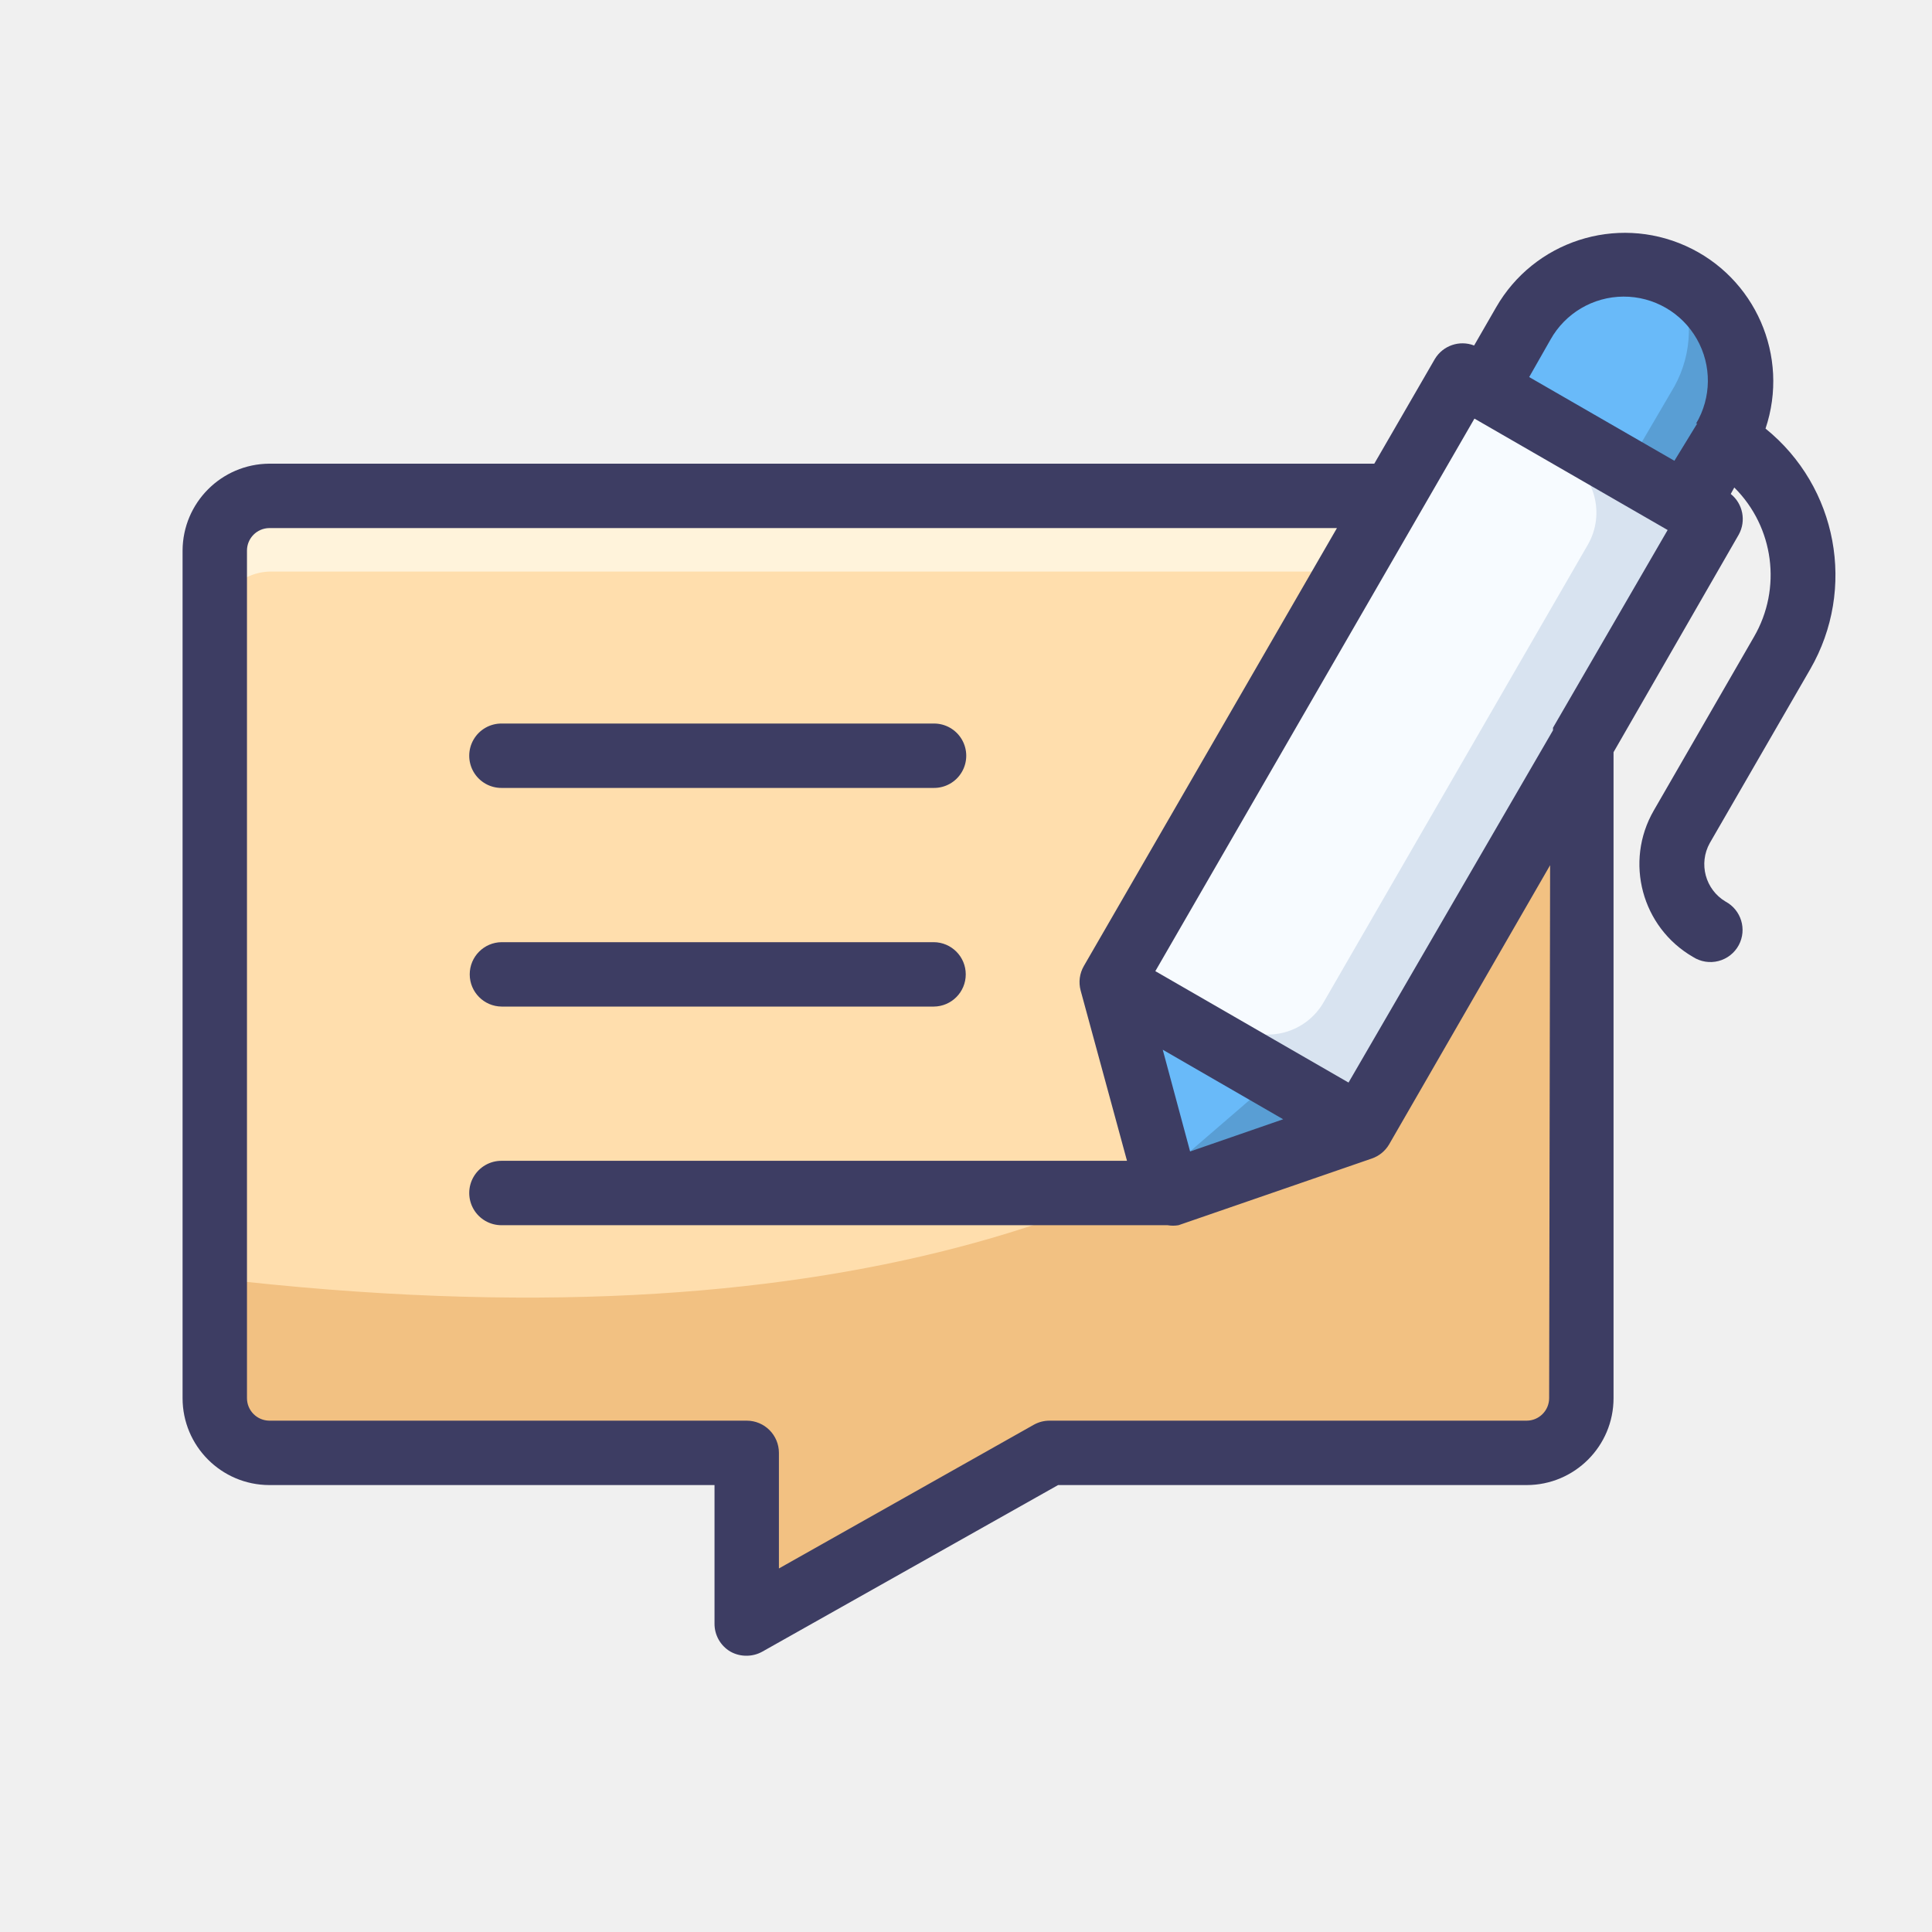
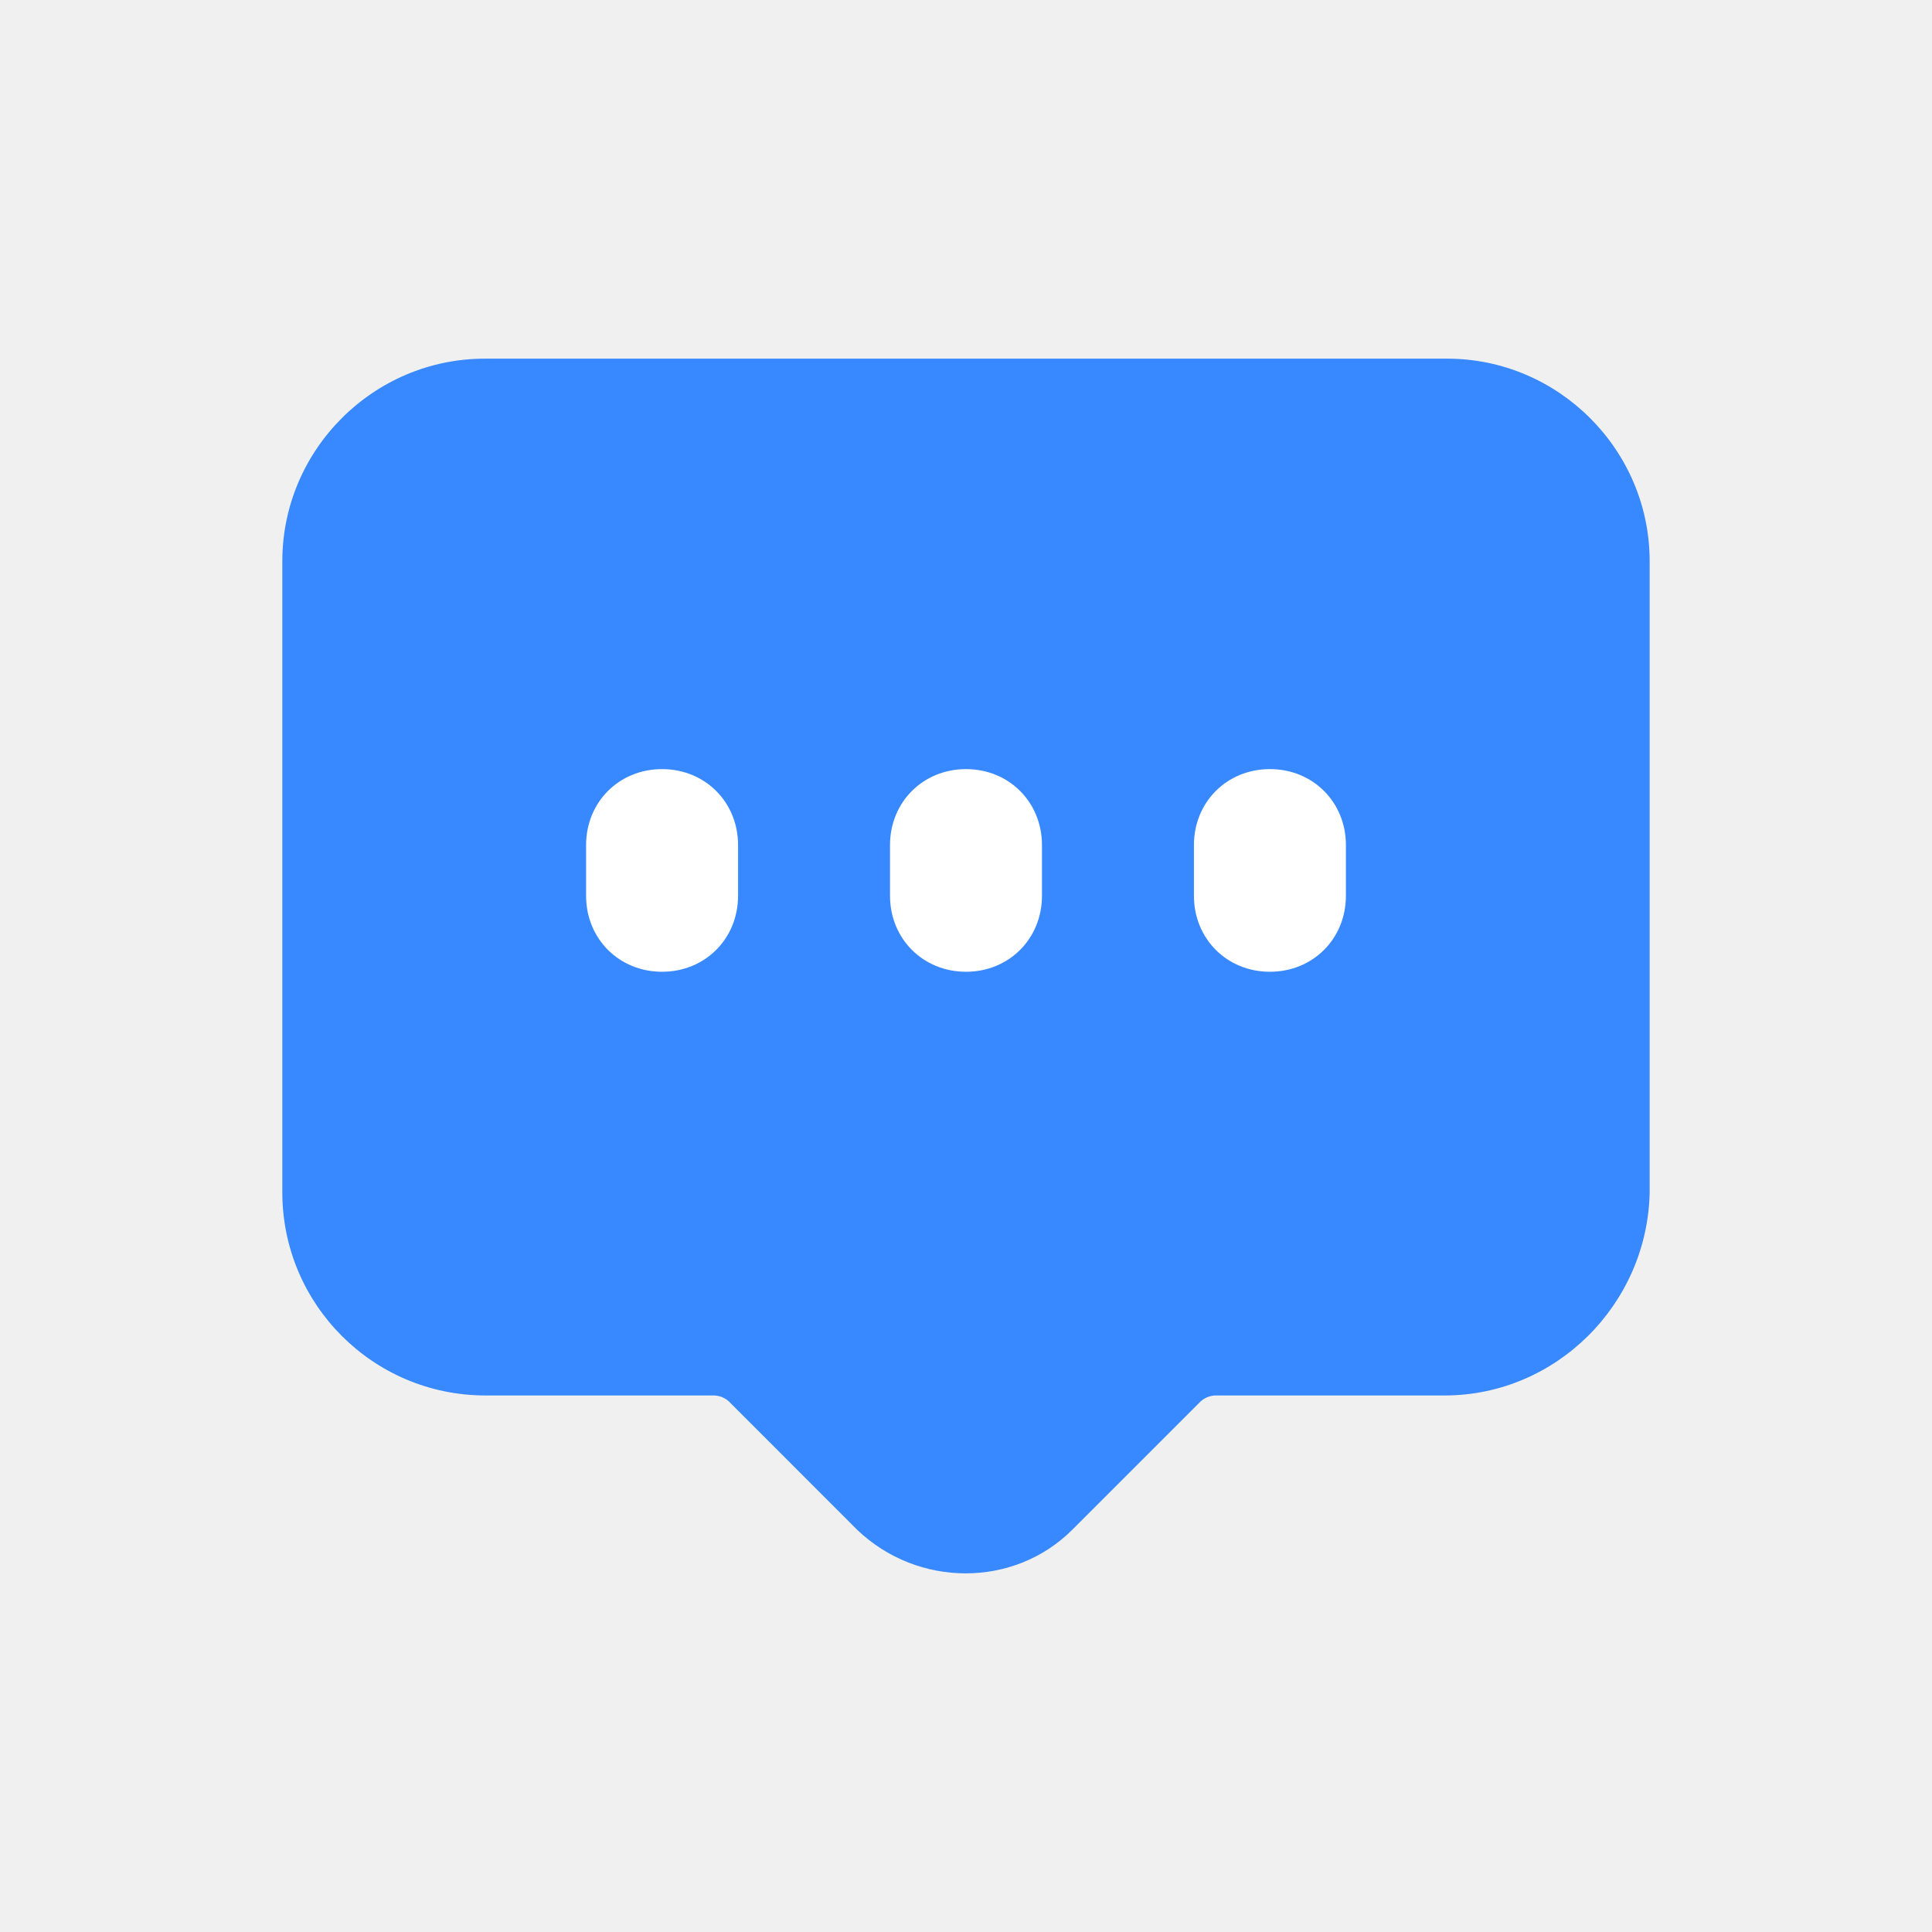
- <svg xmlns="http://www.w3.org/2000/svg" t="1675820422488" class="icon" viewBox="0 0 1024 1024" version="1.1" p-id="54529" width="200" height="200">
-   <path d="M113.835 291.84v449.195a29.013 29.013 0 0 0 28.843 29.013h252.928v90.453l160.597-90.453h252.928a29.013 29.013 0 0 0 29.013-29.013V291.84a29.013 29.013 0 0 0-29.013-29.013h-665.6a29.013 29.013 0 0 0-29.696 29.013z" fill="#FFDEAD" p-id="54530" />
-   <path d="M809.131 262.827h-665.6a29.013 29.013 0 0 0-28.843 29.013v40.107a29.013 29.013 0 0 1 28.843-29.013h665.6a29.013 29.013 0 0 1 29.013 29.013V291.84a29.013 29.013 0 0 0-29.013-29.013z" fill="#FFF3DB" p-id="54531" />
-   <path d="M556.203 770.048h252.928a29.013 29.013 0 0 0 29.013-29.013V362.837s-59.733 392.533-724.309 314.709v63.488a29.013 29.013 0 0 0 28.843 29.013h253.099v90.453z" fill="#F2C182" p-id="54532" />
-   <path d="M619.008 632.32l101.888-35.157-131.755-76.117 29.867 111.275zM891.904 148.992a61.44 61.44 0 0 0-84.139 22.528l-19.968 34.133 106.667 61.611 19.968-34.133a61.781 61.781 0 0 0-22.528-84.139z" fill="#69BAF9" p-id="54533" />
-   <path d="M775.339 198.775l131.669 76.032-186.027 322.219-131.686-76.032z" fill="#F7FBFF" p-id="54534" />
-   <path d="M775.168 198.827l-5.291 9.216 59.221 34.133a34.133 34.133 0 0 1 12.459 46.592l-139.947 242.347a34.133 34.133 0 0 1-46.763 12.629l-59.051-34.133-6.656 11.435 88.747 51.2L720.896 597.333l186.027-322.56z" fill="#D8E3F0" p-id="54535" />
-   <path d="M616.448 622.592l2.56 9.728 101.888-35.157-44.885-25.941-59.563 51.371zM891.904 148.992c-1.024 0-2.219-0.853-3.243-1.536A61.611 61.611 0 0 1 887.467 204.8l-19.968 34.133-73.728-42.496-5.12 8.704 106.667 61.611 19.968-34.133a61.781 61.781 0 0 0-23.381-83.627z" fill="#599ED4" p-id="54536" />
-   <path d="M265.899 417.621H494.933a17.067 17.067 0 1 0 0-34.133H265.899a17.067 17.067 0 1 0 0 34.133zM265.899 533.504H494.933a17.067 17.067 0 0 0 0-34.133H265.899a17.067 17.067 0 0 0 0 34.133z" fill="#3D3D63" p-id="54537" />
-   <path d="M959.488 354.645a99.84 99.84 0 0 0-23.723-127.488 78.677 78.677 0 0 0-142.848-64.171l-11.605 20.139a17.067 17.067 0 0 0-20.821 7.168l-32.085 55.467H142.677a46.251 46.251 0 0 0-45.909 46.08v449.195a46.08 46.08 0 0 0 45.909 46.08h236.032v73.387a17.067 17.067 0 0 0 8.363 14.848 17.067 17.067 0 0 0 8.704 2.219 17.067 17.067 0 0 0 8.363-2.219l156.672-88.235h248.32a46.08 46.08 0 0 0 46.08-46.08V398.677L921.6 283.307a17.067 17.067 0 0 0-4.267-21.504l1.877-3.413a65.365 65.365 0 0 1 10.411 79.189l-53.077 91.989a56.832 56.832 0 0 0 20.821 77.653 17.067 17.067 0 0 0 24.235-6.315 17.067 17.067 0 0 0-6.997-23.04 23.04 23.04 0 0 1-8.363-31.061z m-138.411 386.389a11.947 11.947 0 0 1-11.947 11.947H556.203a17.067 17.067 0 0 0-8.363 2.219l-134.997 76.117v-61.269a17.067 17.067 0 0 0-17.067-17.067H142.677a11.947 11.947 0 0 1-11.776-11.947V291.84a11.947 11.947 0 0 1 11.776-11.947h565.931L574.464 512a17.067 17.067 0 0 0-1.707 12.971L597.333 615.253H265.899a17.067 17.067 0 1 0 0 34.133h352.939a17.067 17.067 0 0 0 5.803 0l102.4-35.328a17.067 17.067 0 0 0 9.216-7.509l85.333-147.968z m-204.8-184.661l63.829 36.864-49.323 17.067z m206.848-170.667v1.365l-108.373 186.709-102.4-59.051L781.483 221.867l102.4 59.051z m76.459-161.28L887.467 244.224l-76.971-44.373 11.264-19.797a44.544 44.544 0 1 1 77.141 44.544z" fill="#3D3D63" p-id="54538" />
+ <svg xmlns="http://www.w3.org/2000/svg" t="1676615112766" class="icon" viewBox="0 0 1024 1024" version="1.1" p-id="5796" width="200" height="200">
+   <path d="M523.735 319.293h-204.8c-16.896 0-30.72-13.824-30.72-30.72s13.824-30.72 30.72-30.72h204.8c16.896 0 30.72 13.824 30.72 30.72s-13.824 30.72-30.72 30.72zM605.655 452.413h-286.72c-16.896 0-30.72-13.824-30.72-30.72s13.824-30.72 30.72-30.72h286.72c16.896 0 30.72 13.824 30.72 30.72s-13.824 30.72-30.72 30.72z" fill="#FFFFFF" p-id="5797" />
+   <path d="M765.676 739.625H644.864a12.186 12.186 0 0 0-9.38 4.024l-67.133 67.133c-30.833 30.843-81.859 30.843-114.084 0l-67.082-67.133a12.186 12.186 0 0 0-9.431-4.024H256.942c-59.197-0.205-107.121-48.159-107.305-107.356V297.441c0-59.023 48.271-107.346 107.356-107.346h510.003c59.034 0 107.356 48.323 107.356 107.346v334.828c-1.321 59.085-49.644 107.356-108.677 107.356z" fill="#3889FF" p-id="5798" />
+   <path d="M350.915 407.644c22.784 0 40.274 17.48 40.274 40.264v26.87c0 22.784-17.49 40.274-40.274 40.274-22.835 0-40.274-17.49-40.274-40.274v-26.87c0.01-22.774 17.439-40.264 40.274-40.264zM512 407.644c22.784 0 40.264 17.48 40.264 40.264v26.87c0 22.784-17.48 40.274-40.264 40.274-22.784 0-40.274-17.49-40.274-40.274v-26.87c0-22.774 17.49-40.264 40.274-40.264zM673.085 407.644c22.784 0 40.274 17.48 40.274 40.264v26.87c0 22.784-17.48 40.274-40.274 40.274-22.835 0-40.274-17.49-40.274-40.274v-26.87c0-22.774 17.439-40.264 40.274-40.264z" fill="#FFFFFF" p-id="5799" />
</svg>
